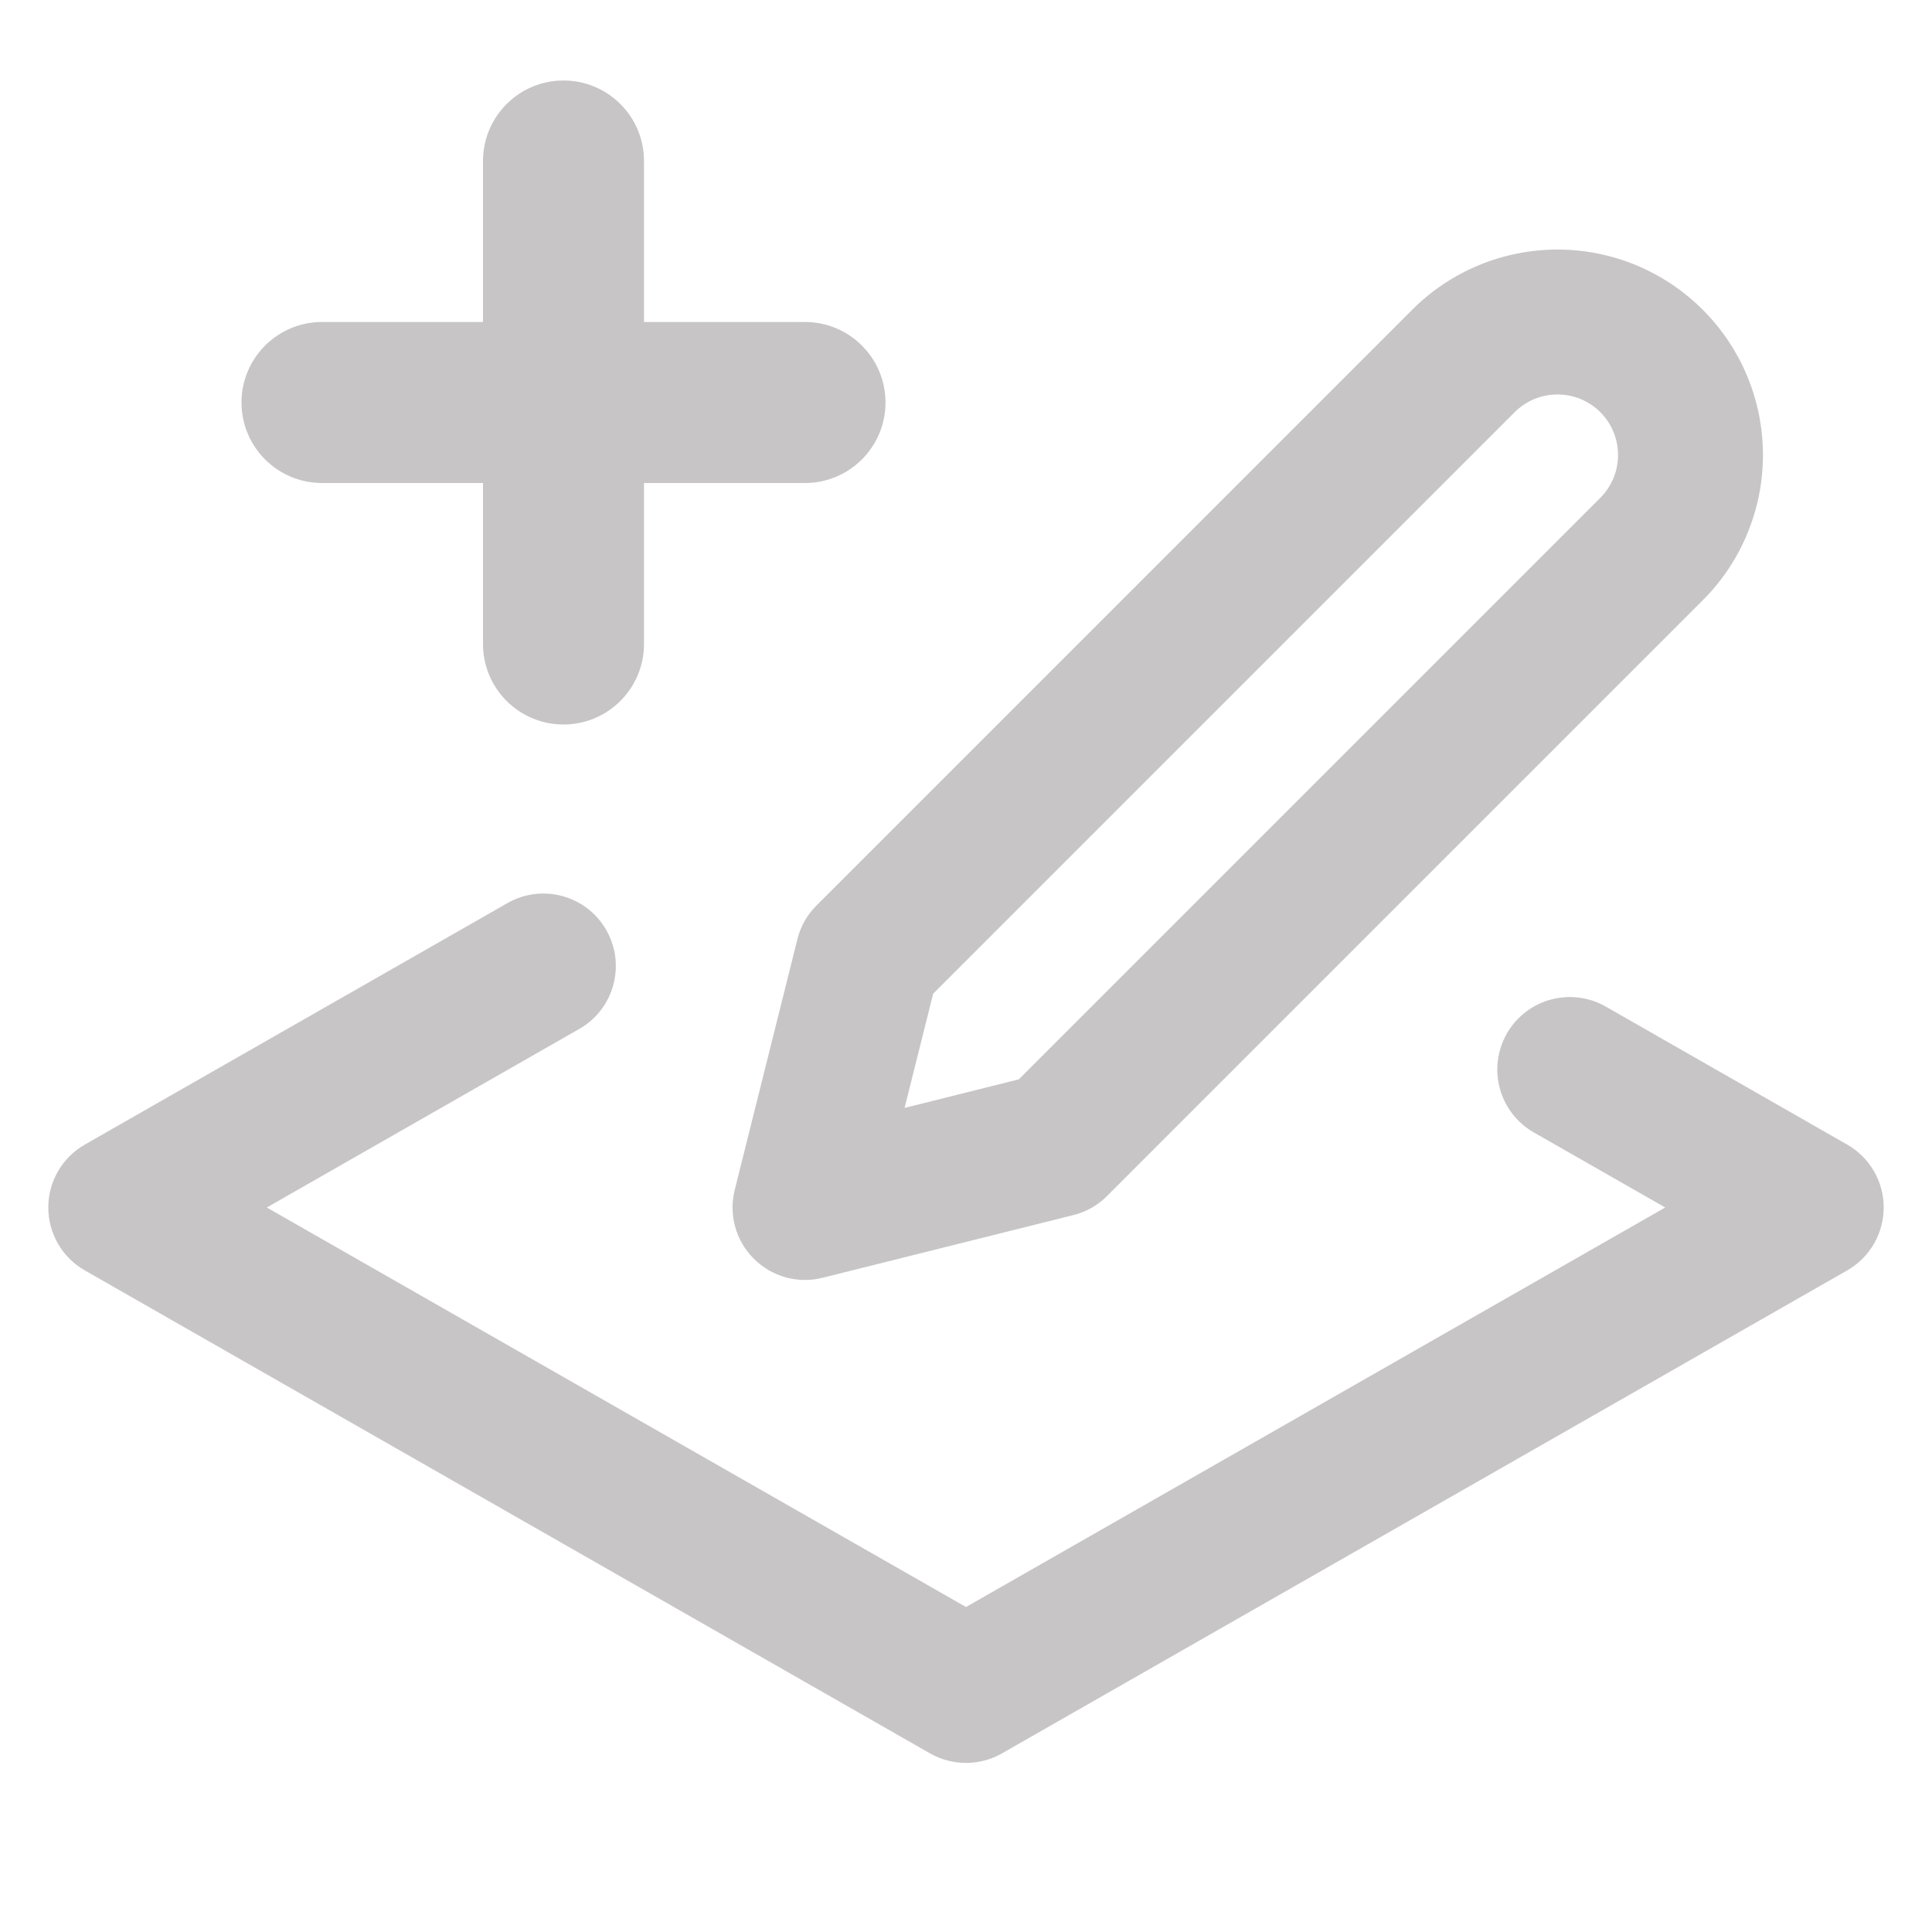
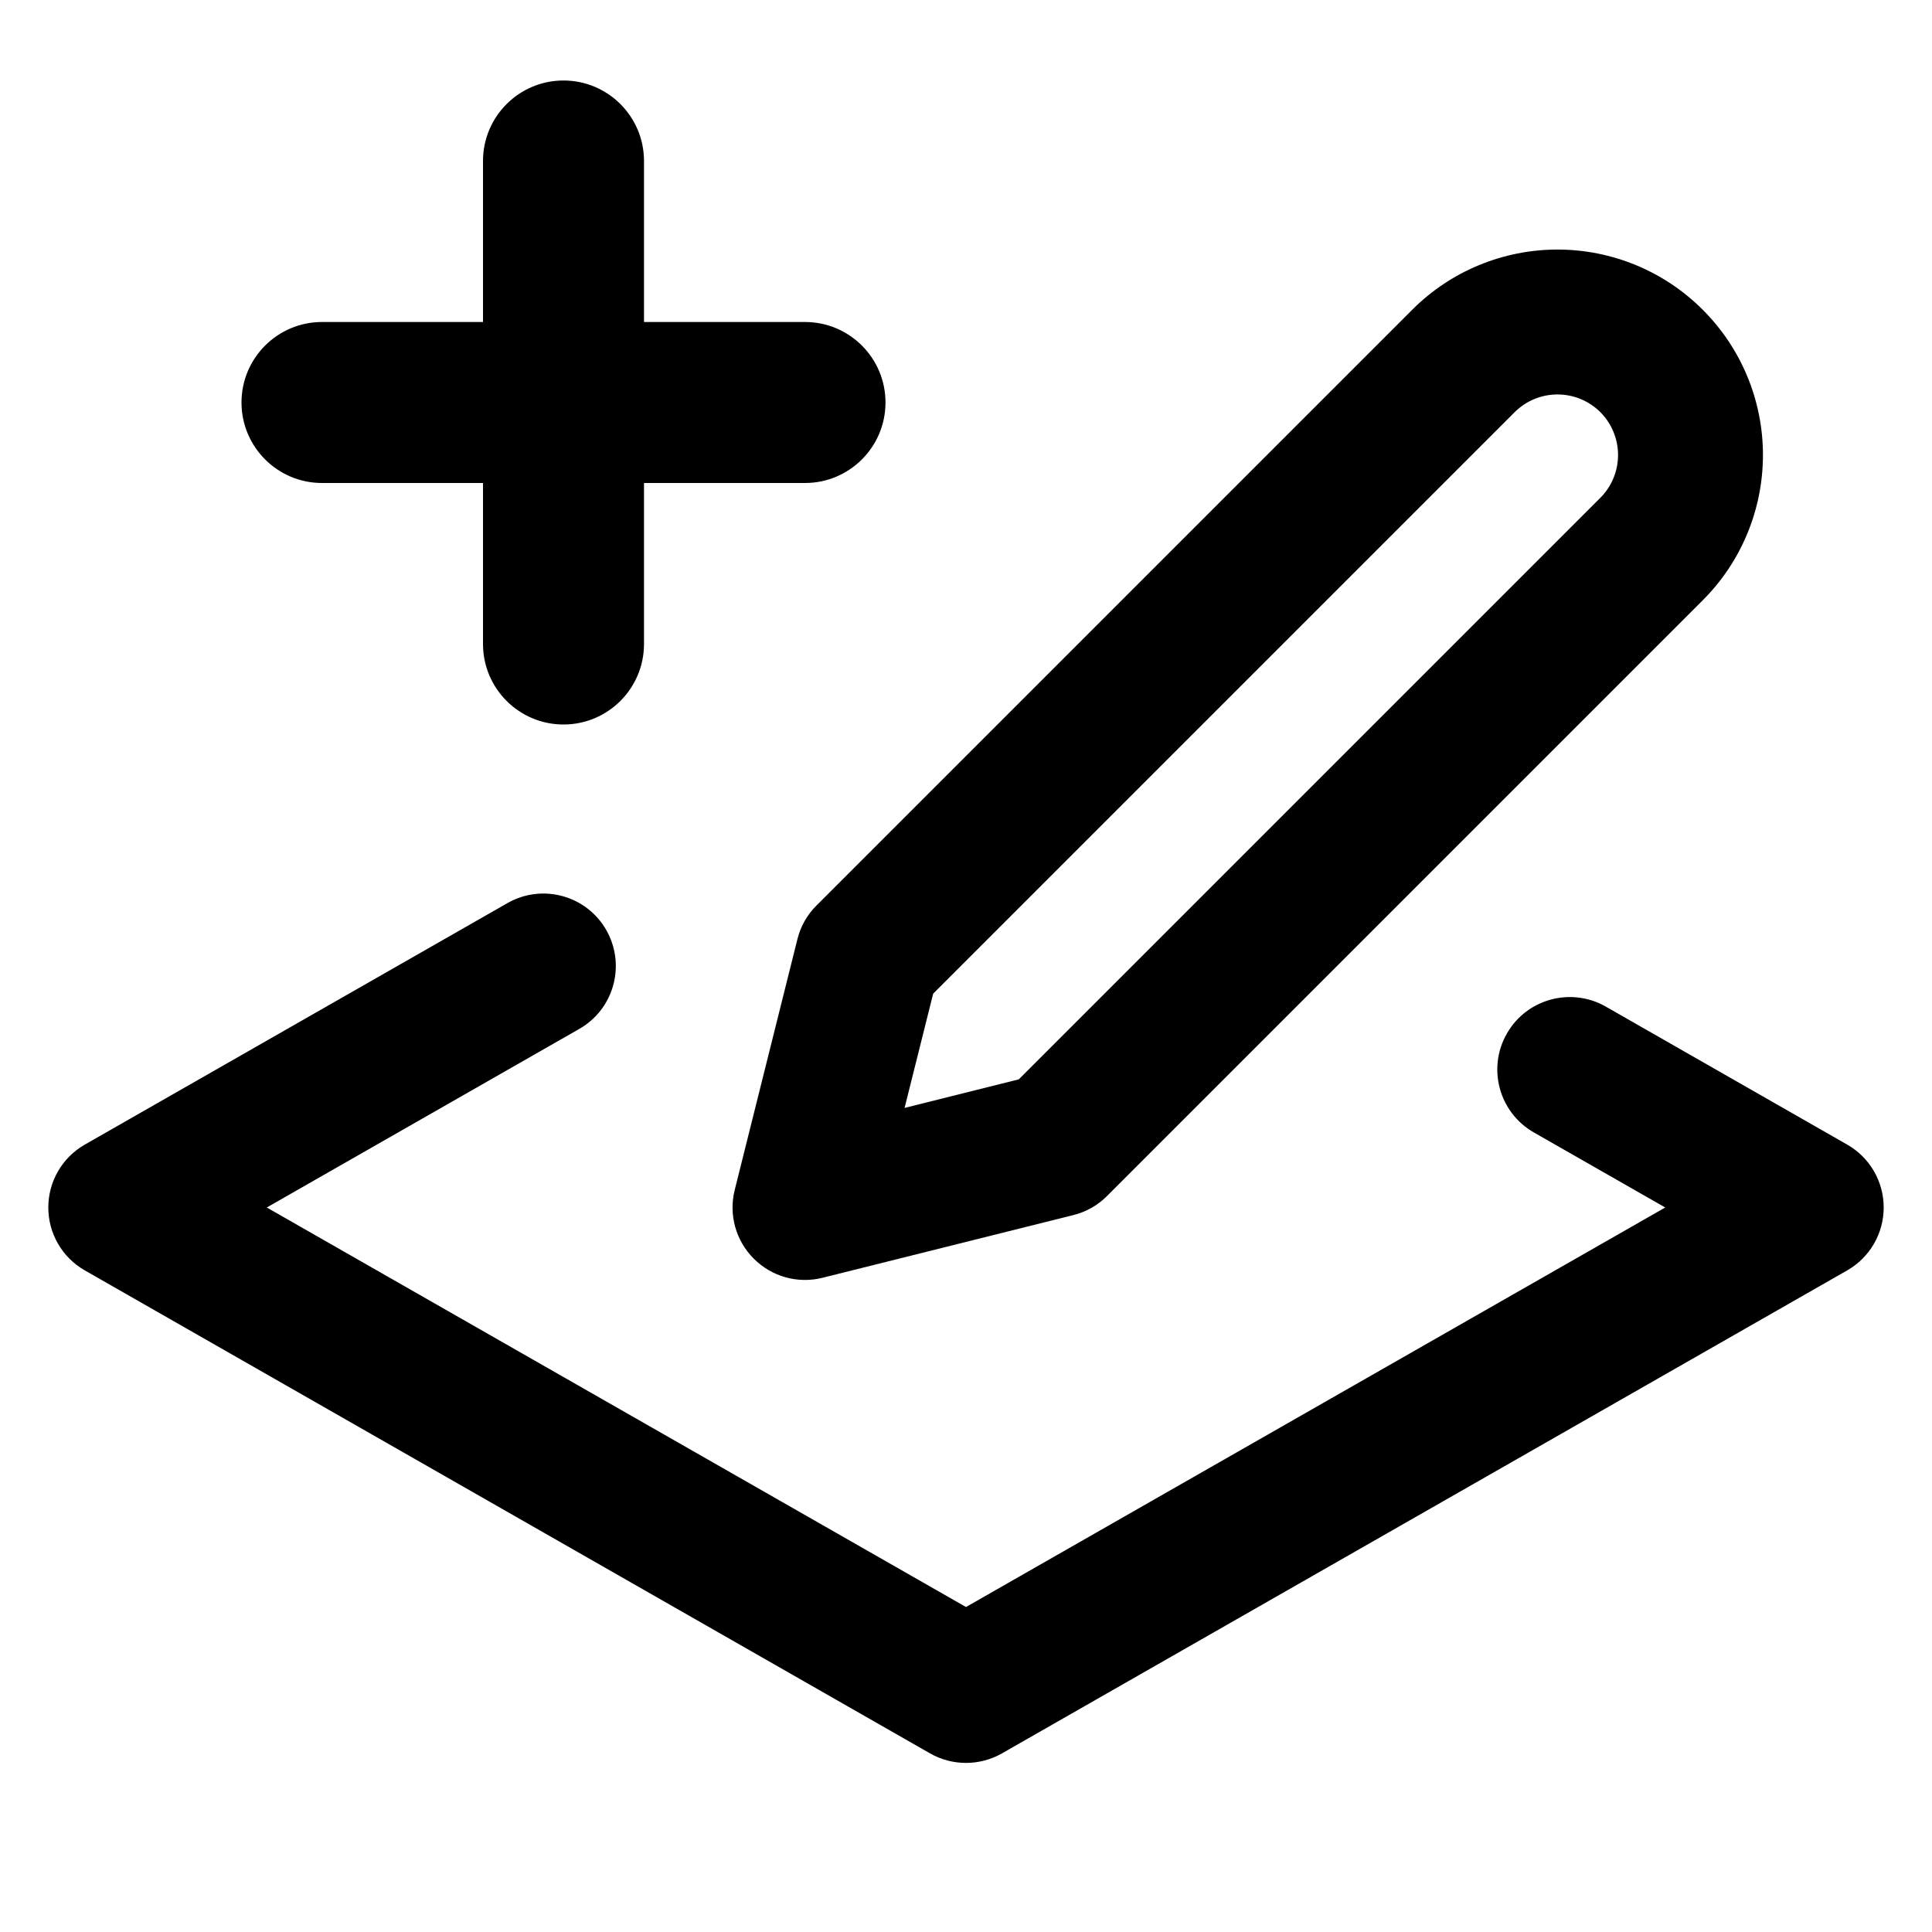
<svg xmlns="http://www.w3.org/2000/svg" width="24" height="24" viewBox="0 0 24 24" fill="none">
-   <path fill-rule="evenodd" clip-rule="evenodd" d="M7.531 11.553C7.778 11.985 7.628 12.535 7.197 12.781L3.314 15L12 19.963L20.686 15L19.053 14.067C18.622 13.82 18.472 13.271 18.719 12.839C18.965 12.408 19.515 12.258 19.947 12.504L22.947 14.219C23.227 14.379 23.4 14.677 23.4 15C23.4 15.323 23.227 15.621 22.947 15.781L12.447 21.781C12.17 21.939 11.83 21.939 11.553 21.781L1.053 15.781C0.773 15.621 0.6 15.323 0.6 15C0.6 14.677 0.773 14.379 1.053 14.219L6.303 11.219C6.735 10.972 7.285 11.122 7.531 11.553Z" fill="#C7C5C5" />
-   <path fill-rule="evenodd" clip-rule="evenodd" d="M19.348 4.9C19.148 4.9 18.957 4.979 18.816 5.12L11.592 12.344L11.237 13.763L12.656 13.408L19.88 6.184C20.021 6.043 20.1 5.852 20.1 5.652C20.1 5.453 20.021 5.261 19.88 5.12C19.738 4.979 19.547 4.9 19.348 4.9ZM17.543 3.848C18.021 3.369 18.671 3.1 19.348 3.1C20.024 3.1 20.674 3.369 21.152 3.848C21.631 4.326 21.9 4.975 21.9 5.652C21.9 6.329 21.631 6.979 21.152 7.457L13.752 14.857C13.637 14.973 13.492 15.055 13.334 15.094L10.218 15.873C9.912 15.95 9.587 15.86 9.364 15.636C9.14 15.413 9.05 15.088 9.127 14.782L9.906 11.666C9.945 11.508 10.027 11.363 10.143 11.248L17.543 3.848Z" fill="#C7C5C5" />
-   <path fill-rule="evenodd" clip-rule="evenodd" d="M3 5C3 4.448 3.448 4 4 4H10C10.552 4 11 4.448 11 5C11 5.552 10.552 6 10 6H4C3.448 6 3 5.552 3 5Z" fill="#C7C5C5" />
-   <path fill-rule="evenodd" clip-rule="evenodd" d="M7 1C7.552 1 8 1.448 8 2V8C8 8.552 7.552 9 7 9C6.448 9 6 8.552 6 8V2C6 1.448 6.448 1 7 1Z" fill="#C7C5C5" />
+   <path fill-rule="evenodd" clip-rule="evenodd" d="M7.531 11.553C7.778 11.985 7.628 12.535 7.197 12.781L3.314 15L12 19.963L20.686 15L19.053 14.067C18.622 13.82 18.472 13.271 18.719 12.839C18.965 12.408 19.515 12.258 19.947 12.504L22.947 14.219C23.227 14.379 23.4 14.677 23.4 15C23.4 15.323 23.227 15.621 22.947 15.781L12.447 21.781C12.17 21.939 11.83 21.939 11.553 21.781L1.053 15.781C0.773 15.621 0.6 15.323 0.6 15C0.6 14.677 0.773 14.379 1.053 14.219L6.303 11.219C6.735 10.972 7.285 11.122 7.531 11.553Z" fill="currentColor" />
+   <path fill-rule="evenodd" clip-rule="evenodd" d="M19.348 4.9C19.148 4.9 18.957 4.979 18.816 5.12L11.592 12.344L11.237 13.763L12.656 13.408L19.88 6.184C20.021 6.043 20.1 5.852 20.1 5.652C20.1 5.453 20.021 5.261 19.88 5.12C19.738 4.979 19.547 4.9 19.348 4.9ZM17.543 3.848C18.021 3.369 18.671 3.1 19.348 3.1C20.024 3.1 20.674 3.369 21.152 3.848C21.631 4.326 21.9 4.975 21.9 5.652C21.9 6.329 21.631 6.979 21.152 7.457L13.752 14.857C13.637 14.973 13.492 15.055 13.334 15.094L10.218 15.873C9.912 15.95 9.587 15.86 9.364 15.636C9.14 15.413 9.05 15.088 9.127 14.782L9.906 11.666C9.945 11.508 10.027 11.363 10.143 11.248L17.543 3.848Z" fill="currentColor" />
+   <path fill-rule="evenodd" clip-rule="evenodd" d="M3 5C3 4.448 3.448 4 4 4H10C10.552 4 11 4.448 11 5C11 5.552 10.552 6 10 6H4C3.448 6 3 5.552 3 5Z" fill="currentColor" />
+   <path fill-rule="evenodd" clip-rule="evenodd" d="M7 1C7.552 1 8 1.448 8 2V8C8 8.552 7.552 9 7 9C6.448 9 6 8.552 6 8V2C6 1.448 6.448 1 7 1Z" fill="currentColor" />
</svg>
